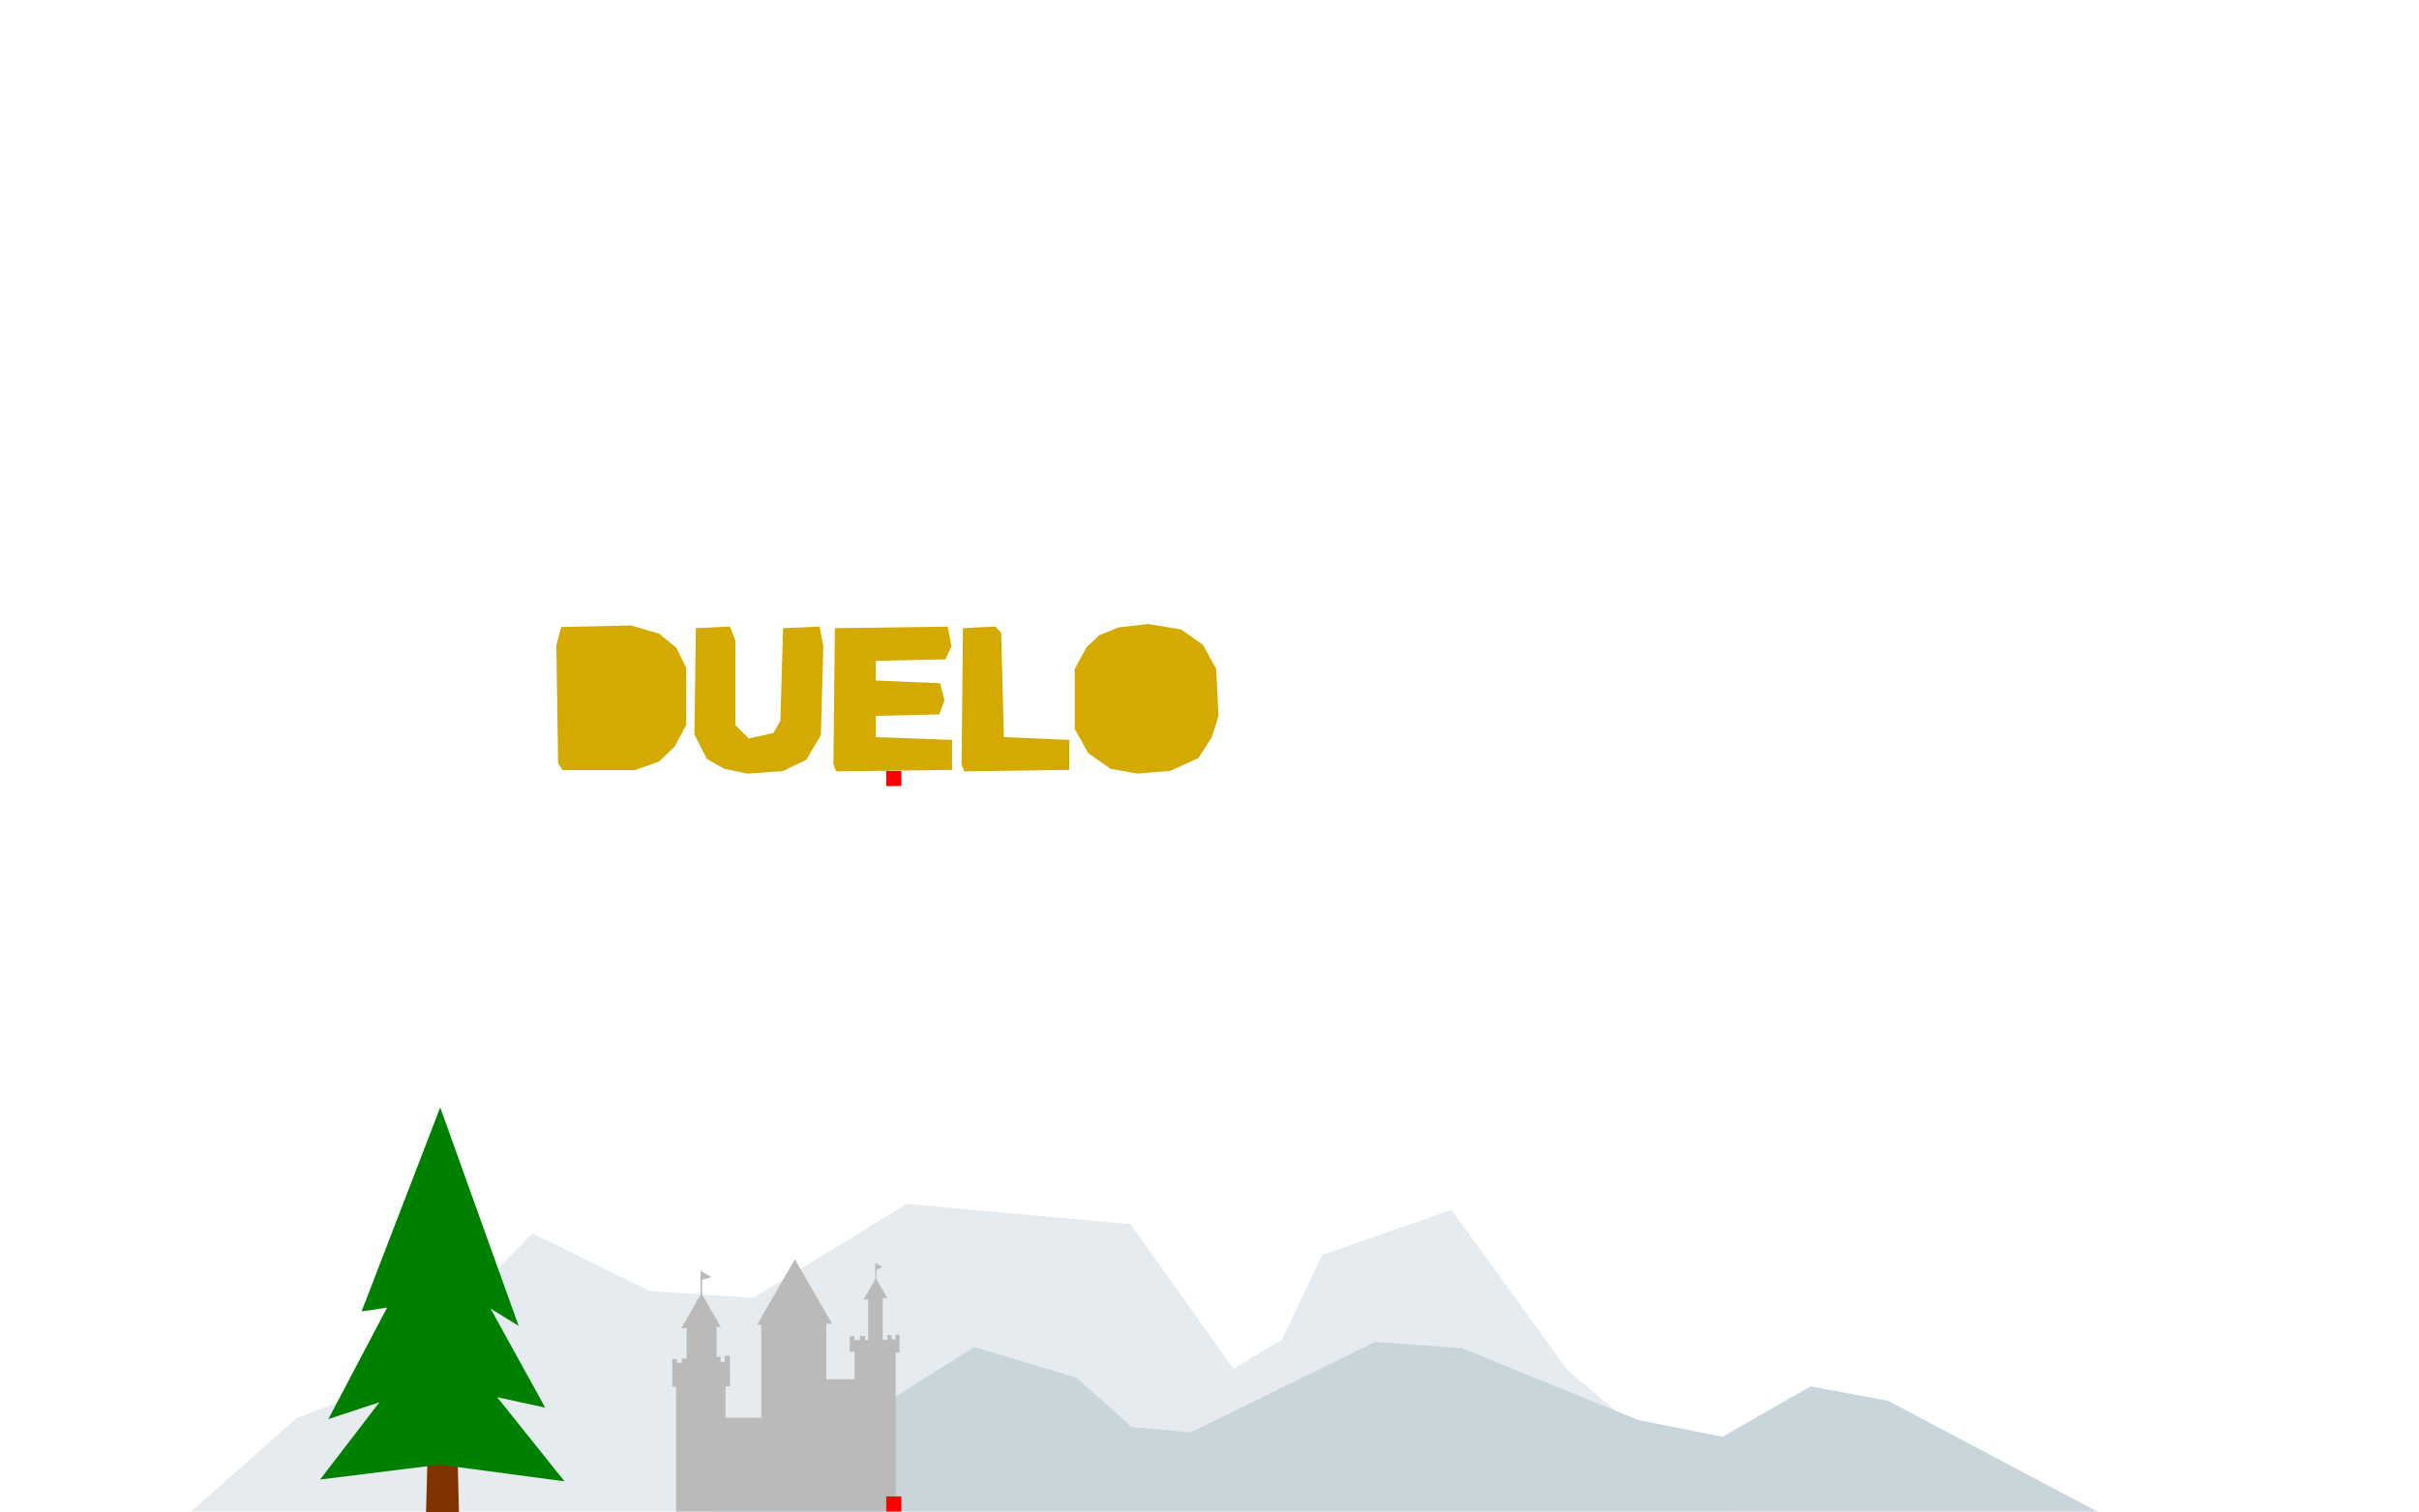
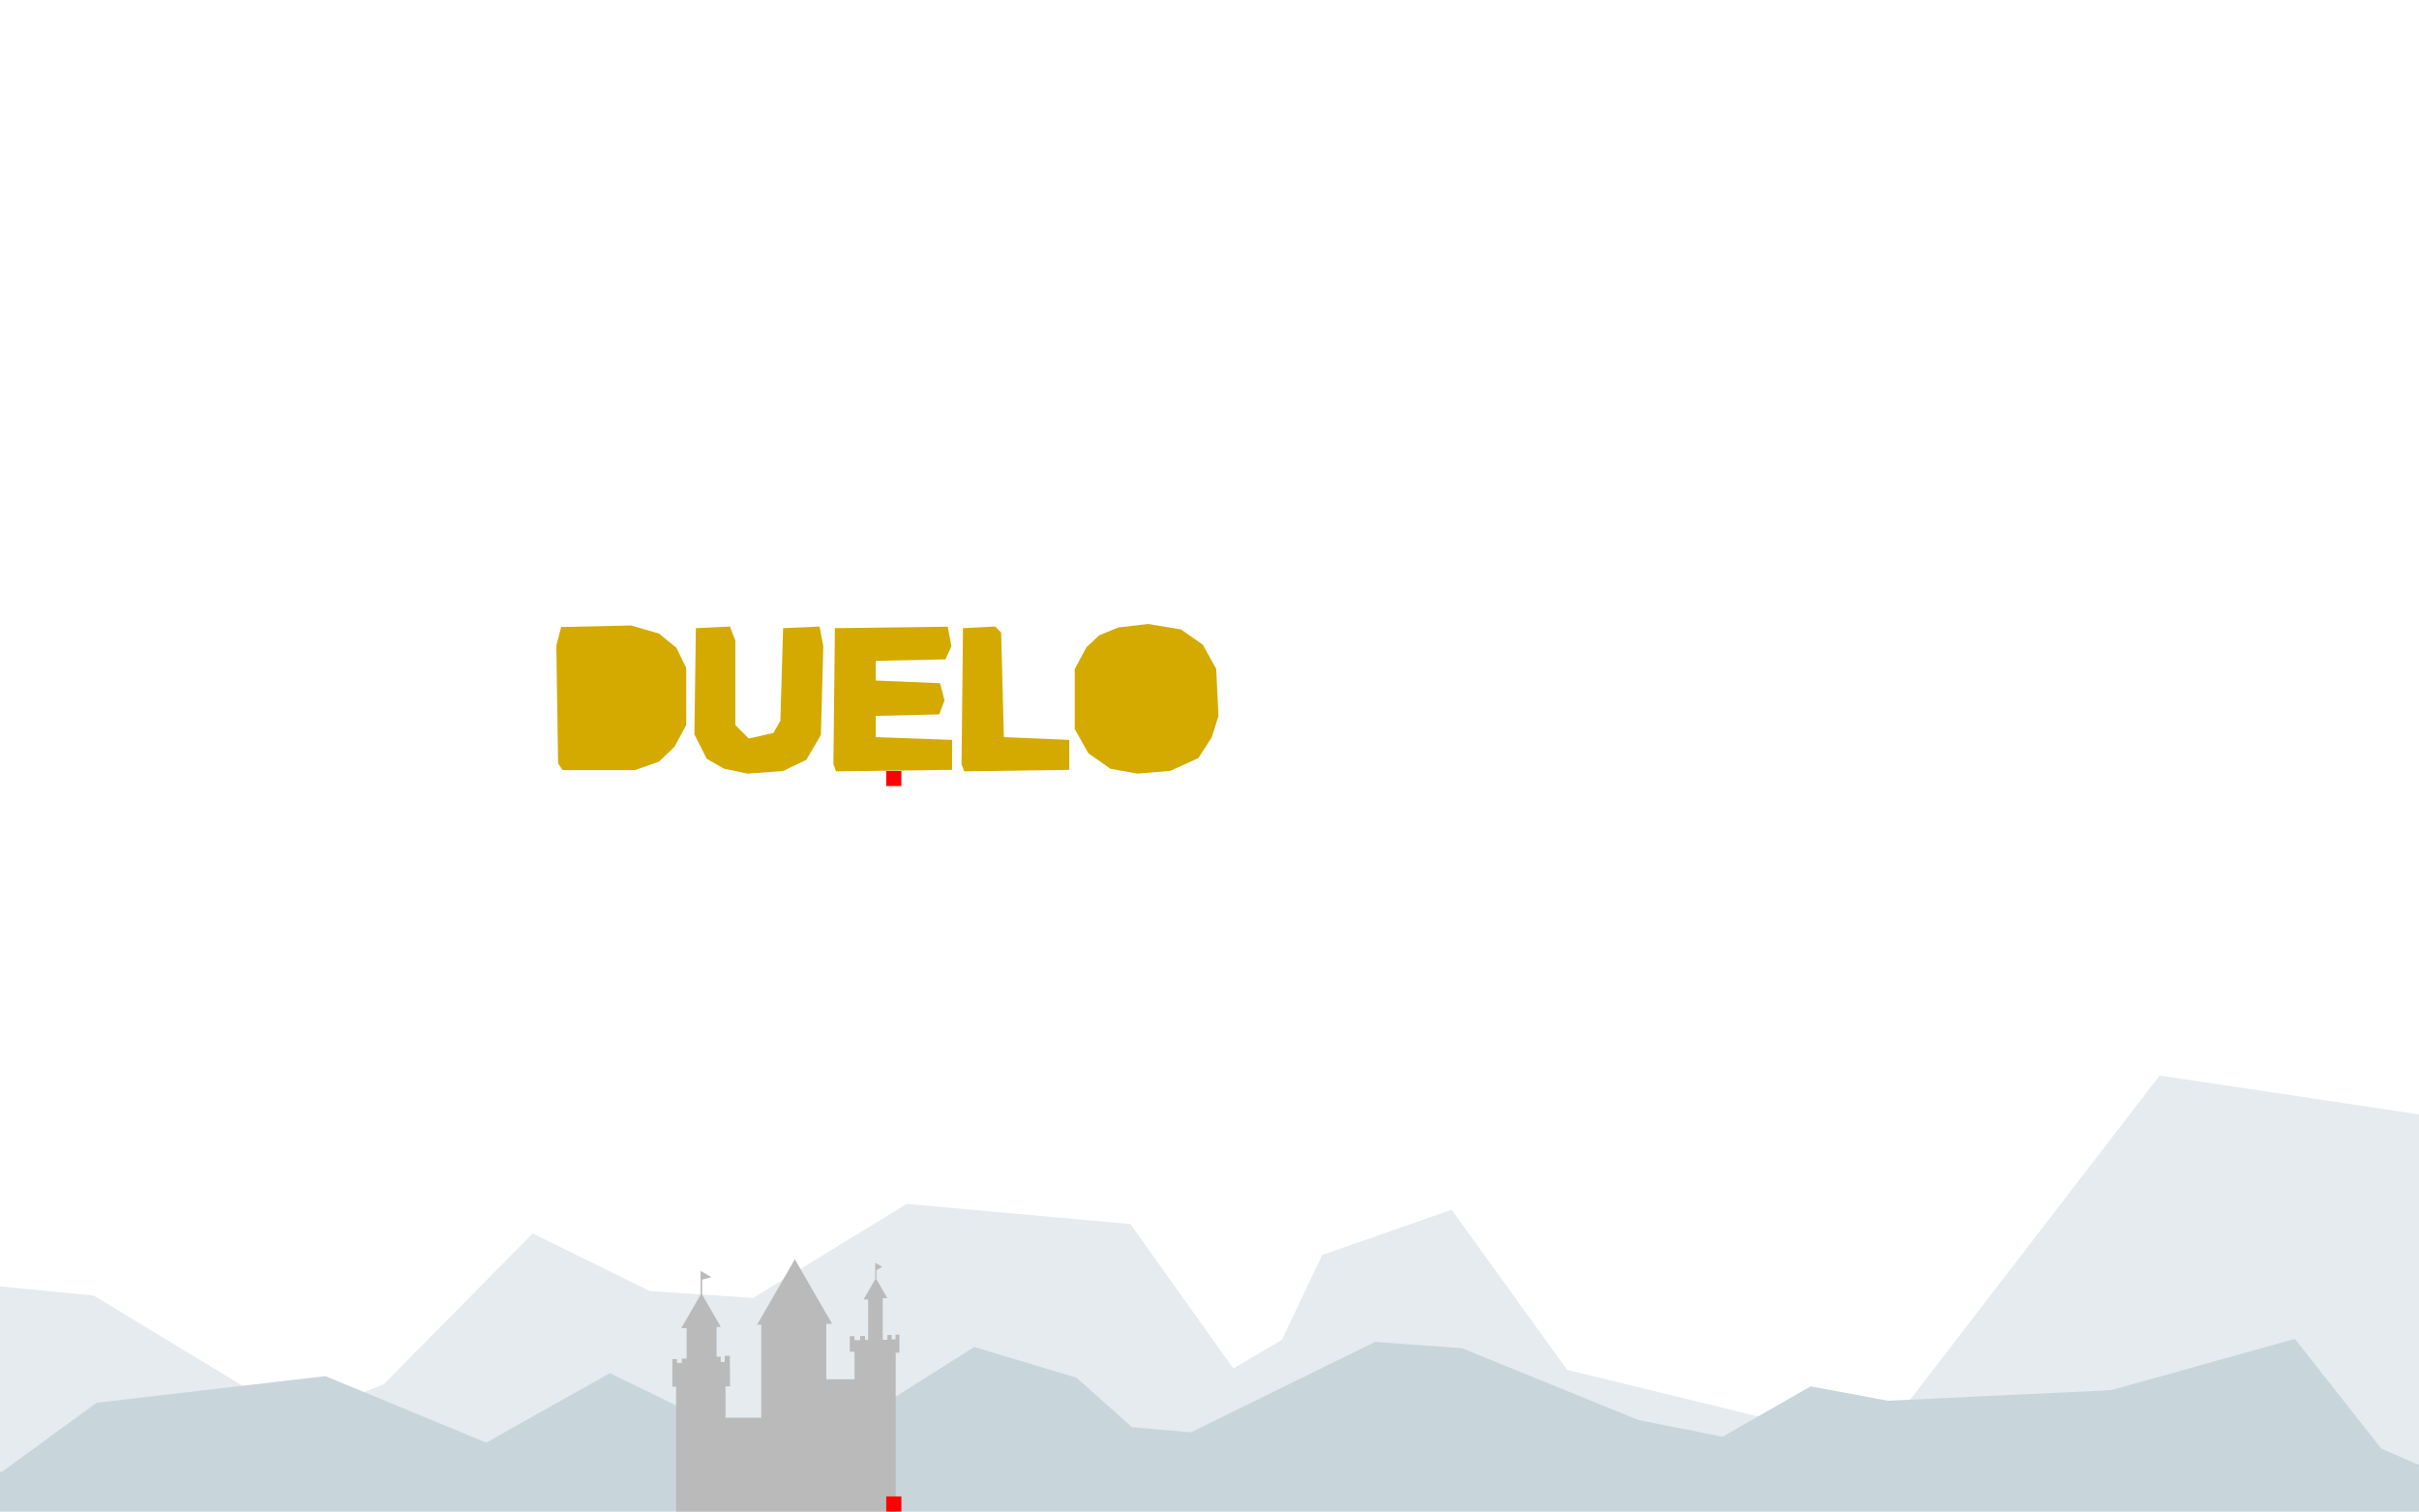
<svg xmlns="http://www.w3.org/2000/svg" width="800mm" height="500mm" viewBox="0 0 800 500" version="1.1" id="svg1879" xml:space="preserve">
  <defs id="defs1876" />
  <g id="layer1">
-     <path style="opacity:1;fill:#e5ebef;fill-opacity:1;stroke-width:0.142" d="m 63.236,500 34.744,-30.829 28.876,-11.219 49.314,-49.923 38.731,19.04 34.179,2.287 50.795,-31.113 73.995,6.692 33.998,47.765 16.08,-9.495 13.331,-28.077 42.795,-14.941 38.193,52.938 L 573.831,500 Z" id="mountainLayer2" />
-     <path style="fill:#c8d6dc;fill-opacity:1;stroke-width:0.14" d="m 235.494,500 26.479,-16.381 60.229,-38.052 33.872,10.201 18.268,16.326 19.512,1.706 60.895,-29.904 28.709,2.061 58.306,23.746 27.899,5.568 29.131,-16.665 25.592,4.751 L 693.582,500 Z" id="mountainLayer1" />
+     <path style="opacity:1;fill:#e5ebef;fill-opacity:1;stroke-width:0.142" d="m -321.782,500 121.475,-20.989 75.698,-46.055 44.74,-15.213 110.851,10.816 66.997,40.611 28.876,-11.219 49.314,-49.923 38.731,19.04 34.179,2.287 50.795,-31.113 73.995,6.692 33.998,47.765 16.08,-9.495 13.331,-28.077 42.795,-14.941 38.193,52.938 101.92,24.878 94.033,-122.212 136.067,20.376 53.13,87.561 L 1039.672,500 Z" id="mountainLayer2" />
+     <path style="fill:#c8d6dc;fill-opacity:1;stroke-width:0.14" d="M -84.488,500 0.786,486.746 31.961,464.018 l 75.661,-8.807 53.193,21.998 40.879,-22.984 60.279,29.394 60.229,-38.052 33.872,10.201 18.268,16.326 19.512,1.706 60.895,-29.904 28.709,2.061 58.306,23.746 27.899,5.568 29.131,-16.665 25.592,4.751 73.737,-3.49 60.818,-16.983 28.579,36.284 L 835.192,500 Z" id="mountainLayer1" />
    <path style="opacity:1;fill:#bababa;fill-opacity:1;stroke-width:0.112" d="m 223.592,500 -7e-5,-41.295 h -1.237 v -9.132 h 1.556 v 1.276 h 1.572 v -1.435 h 1.601 v -10.085 h -1.772 l 6.378,-11.046 v -7.879 l 3.584,2.069 -3.069,0.822 v 4.94 l 6.186,10.715 h -1.414 v 9.843 h 1.361 v 1.747 h 1.331 V 448.49 h 1.694 l 0.079,10.088 h -1.516 v 10.401 h 11.846 v -30.778 h -1.393 l 12.49,-21.633 12.313,21.327 h -1.926 v 18.359 l 9.358,0.008 v -9.106 h -1.587 v -5.158 h 1.545 v 1.303 h 1.889 v -1.358 h 1.616 l 0.032,1.292 h 0.994 v -13.398 h -1.495 l 3.839,-6.65 v -5.464 l 2.323,1.341 -1.93,1.114 v 2.962 l 3.618,6.267 h -1.522 v 13.785 h 1.543 v -1.594 h 1.407 v 1.475 h 1.286 v -1.588 h 1.274 v 5.972 h -1.225 V 500 Z" id="castle" />
-     <path style="fill:#803300;fill-opacity:1;stroke-width:0.371" d="m 138.854,530 1.822,-21.767 0.678,-24.872 10.004,-0.211 0.61,24.403 L 155.106,530 Z" id="path15485" />
    <rect style="fill:#ff0000;stroke-width:0.163" id="origin" width="5" height="5" x="293.096" y="495" />
    <rect style="fill:#ff0000;stroke-width:0.163" id="logo" width="5" height="5" x="293.087" y="255.02" />
-     <path style="fill:#008000;fill-opacity:1;stroke-width:0.474" d="m 145.44,484.5 -39.57,4.903 19.627,-25.556 -16.903,5.578 19.42,-36.878 -8.432,1.269 26.006,-67.483 25.926,72.265 -9.295,-5.752 18.078,32.778 -15.881,-3.442 22.276,27.83 z" id="path15648" />
    <path style="fill:#d4aa00;fill-opacity:1;stroke-width:0.901" d="m 367.259,254.314 -7.319,-5.138 -4.507,-8.033 v -19.832 l 3.881,-7.211 4.256,-3.97 6.285,-2.573 9.916,-1.146 10.817,1.807 7.211,5.061 4.423,8.001 0.746,15.593 -2.202,6.974 -4.45,6.921 -9.334,4.237 -10.817,0.89 z" id="o" />
    <path style="fill:#d4aa00;fill-opacity:1;stroke-width:0.901" d="m 184.568,252.479 -0.574,-38.936 1.587,-6.136 23.123,-0.506 9.254,2.69 5.752,4.714 3.225,6.624 v 18.93 l -3.891,7.211 -5.149,4.888 -7.863,2.774 -24.006,-1e-5 z" id="d" />
    <path style="fill:#d4aa00;fill-opacity:1;stroke-width:0.901" d="m 318.437,253.991 -0.446,-1.163 0.483,-45.039 10.629,-0.549 1.991,1.987 0.901,34.619 21.634,0.901 v 9.916 l -34.747,0.49 -0.446,-1.163 z" id="l" />
    <path style="fill:#d4aa00;fill-opacity:1;stroke-width:0.901" d="m 275.624,252.828 0.483,-45.039 37.321,-0.487 1.216,6.484 -1.966,4.315 -23.05,0.505 v 25.24 l 25.24,0.901 v 9.916 l -38.354,0.487 z" id="e" />
    <path style="fill:#d4aa00;fill-opacity:1;stroke-width:0.901" d="m 289.368,225.097 10.762,0.451 10.762,0.451 1.475,5.709 -1.749,4.6 -21.25,0.508 -4.84,-3.279 -0.192,-5.885 z" id="e2" />
    <path style="fill:#d4aa00;fill-opacity:1;stroke-width:0.901" d="m 239.425,254.276 -5.685,-3.261 -4.092,-8.072 0.486,-35.156 11.28,-0.537 1.791,4.711 v 27.909 l 4.425,4.425 8.154,-1.844 2.295,-4.015 0.901,-30.649 12.073,-0.531 1.228,6.546 -0.802,29.323 -4.811,8.209 -7.688,3.7 -11.719,0.884 z" id="u" />
  </g>
</svg>
